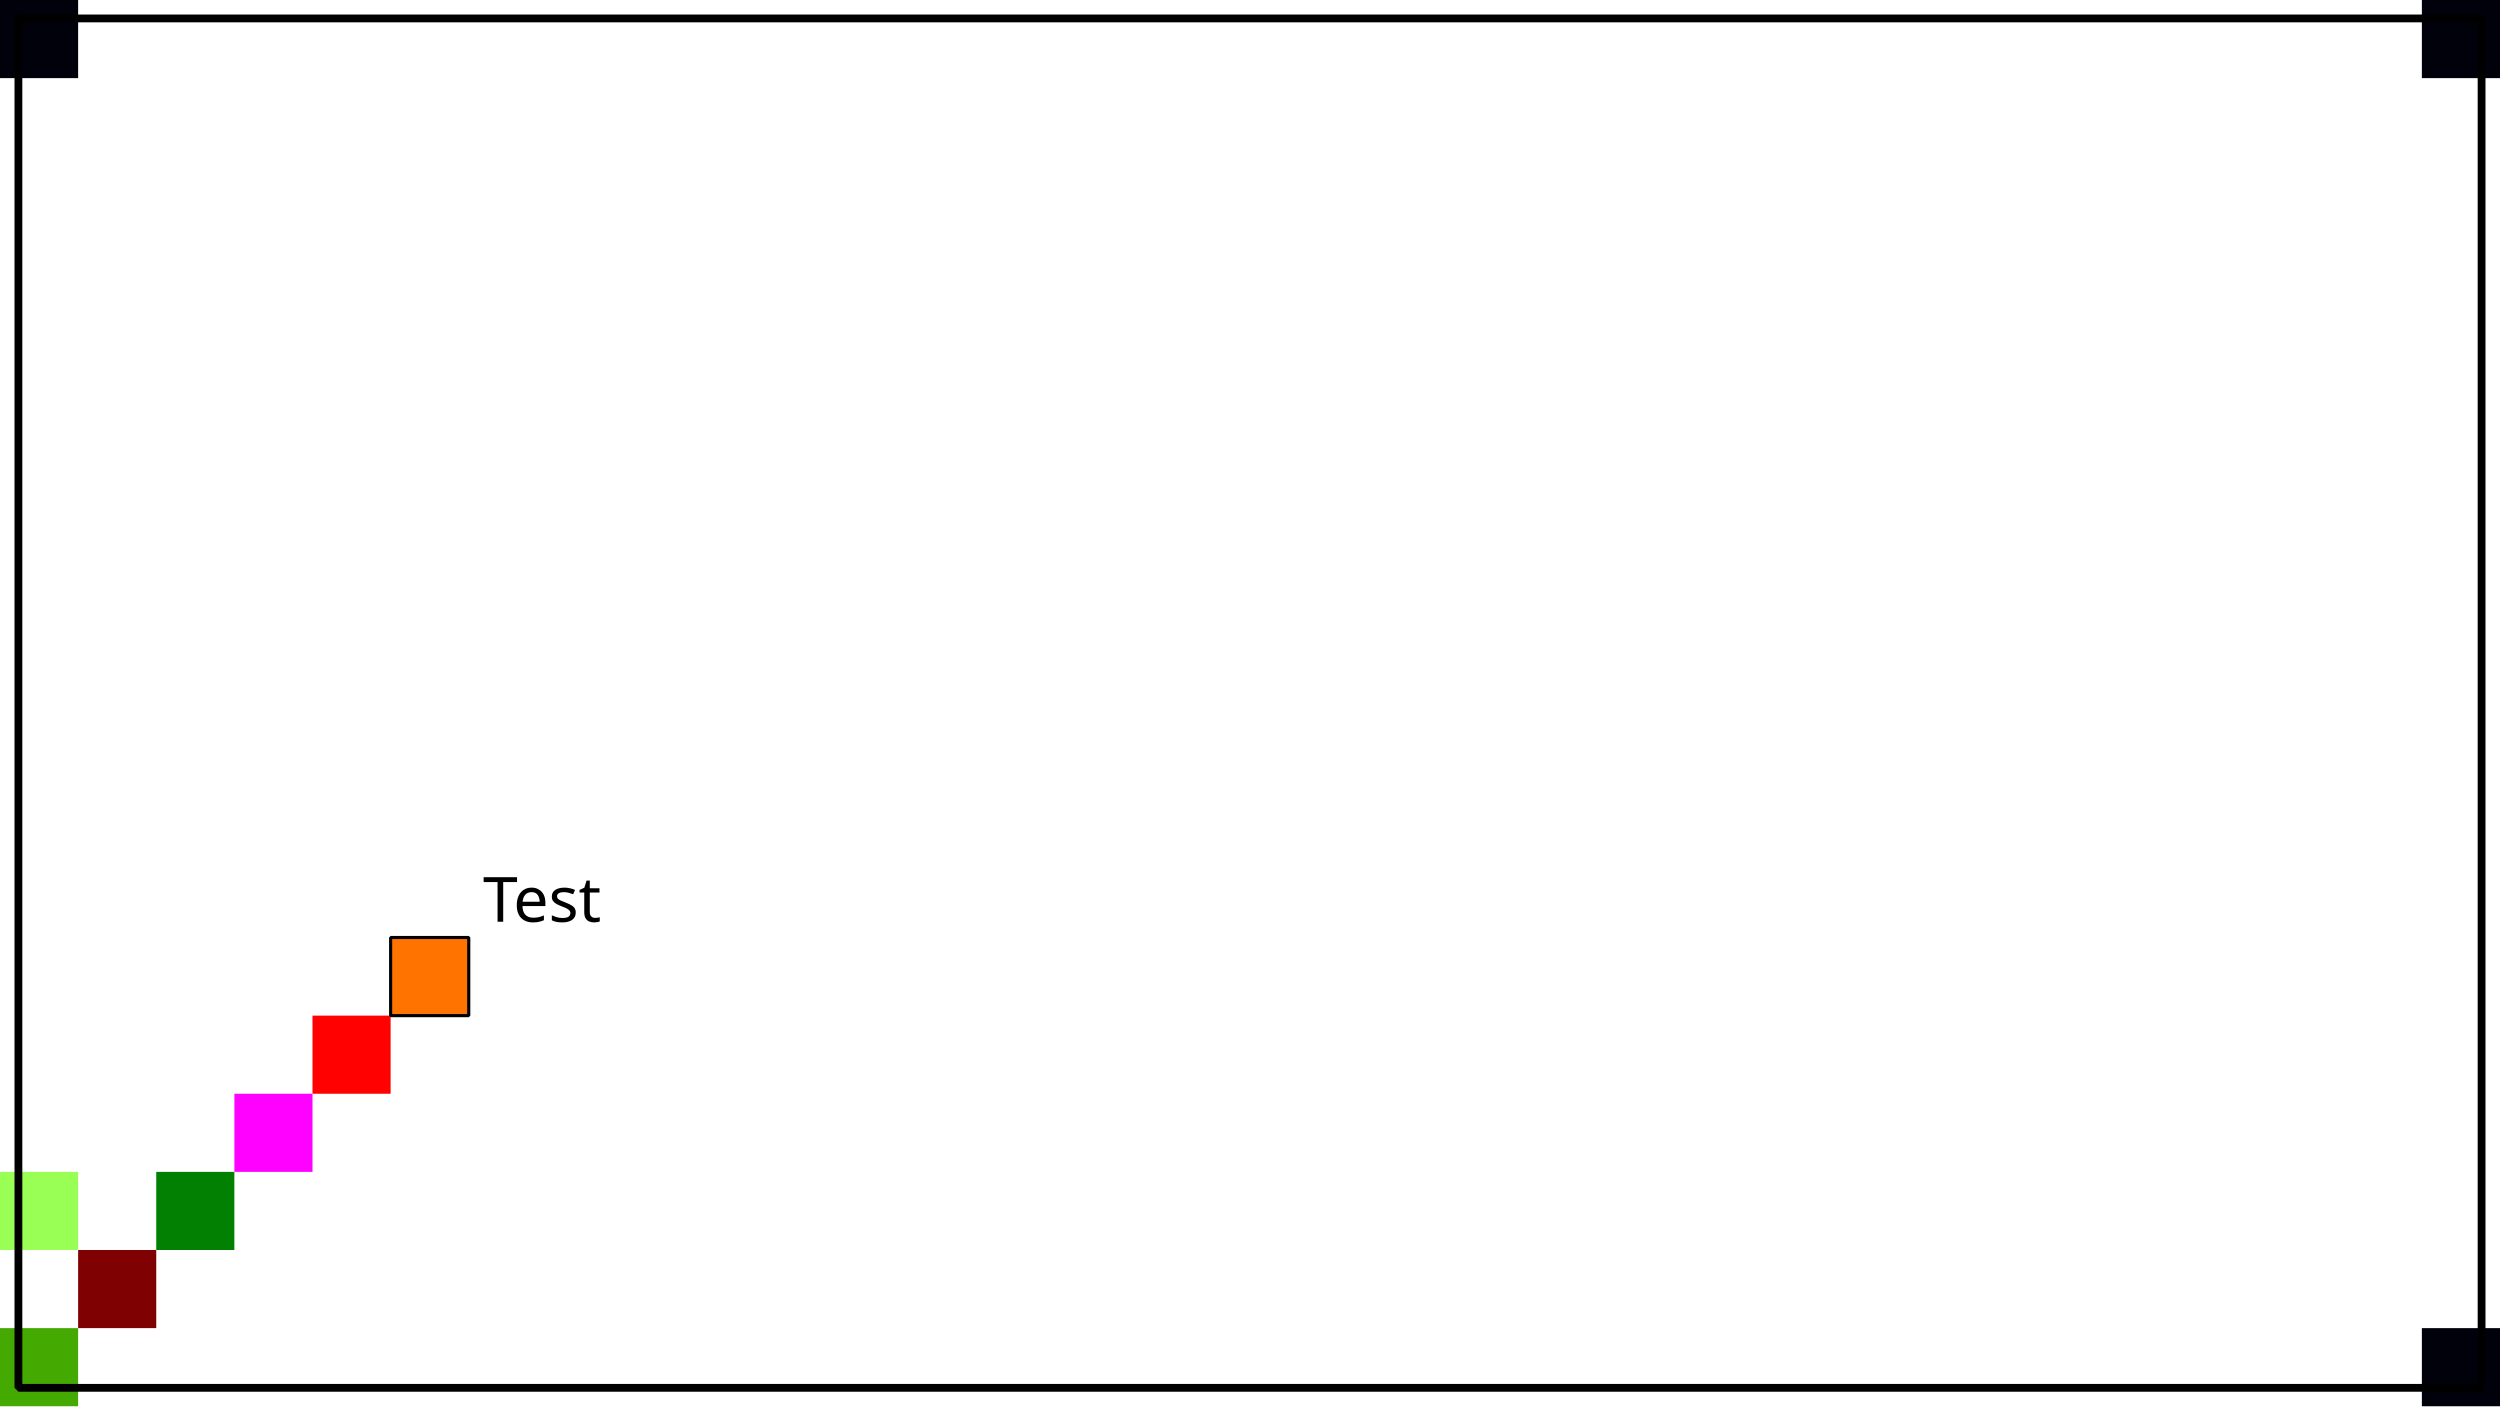
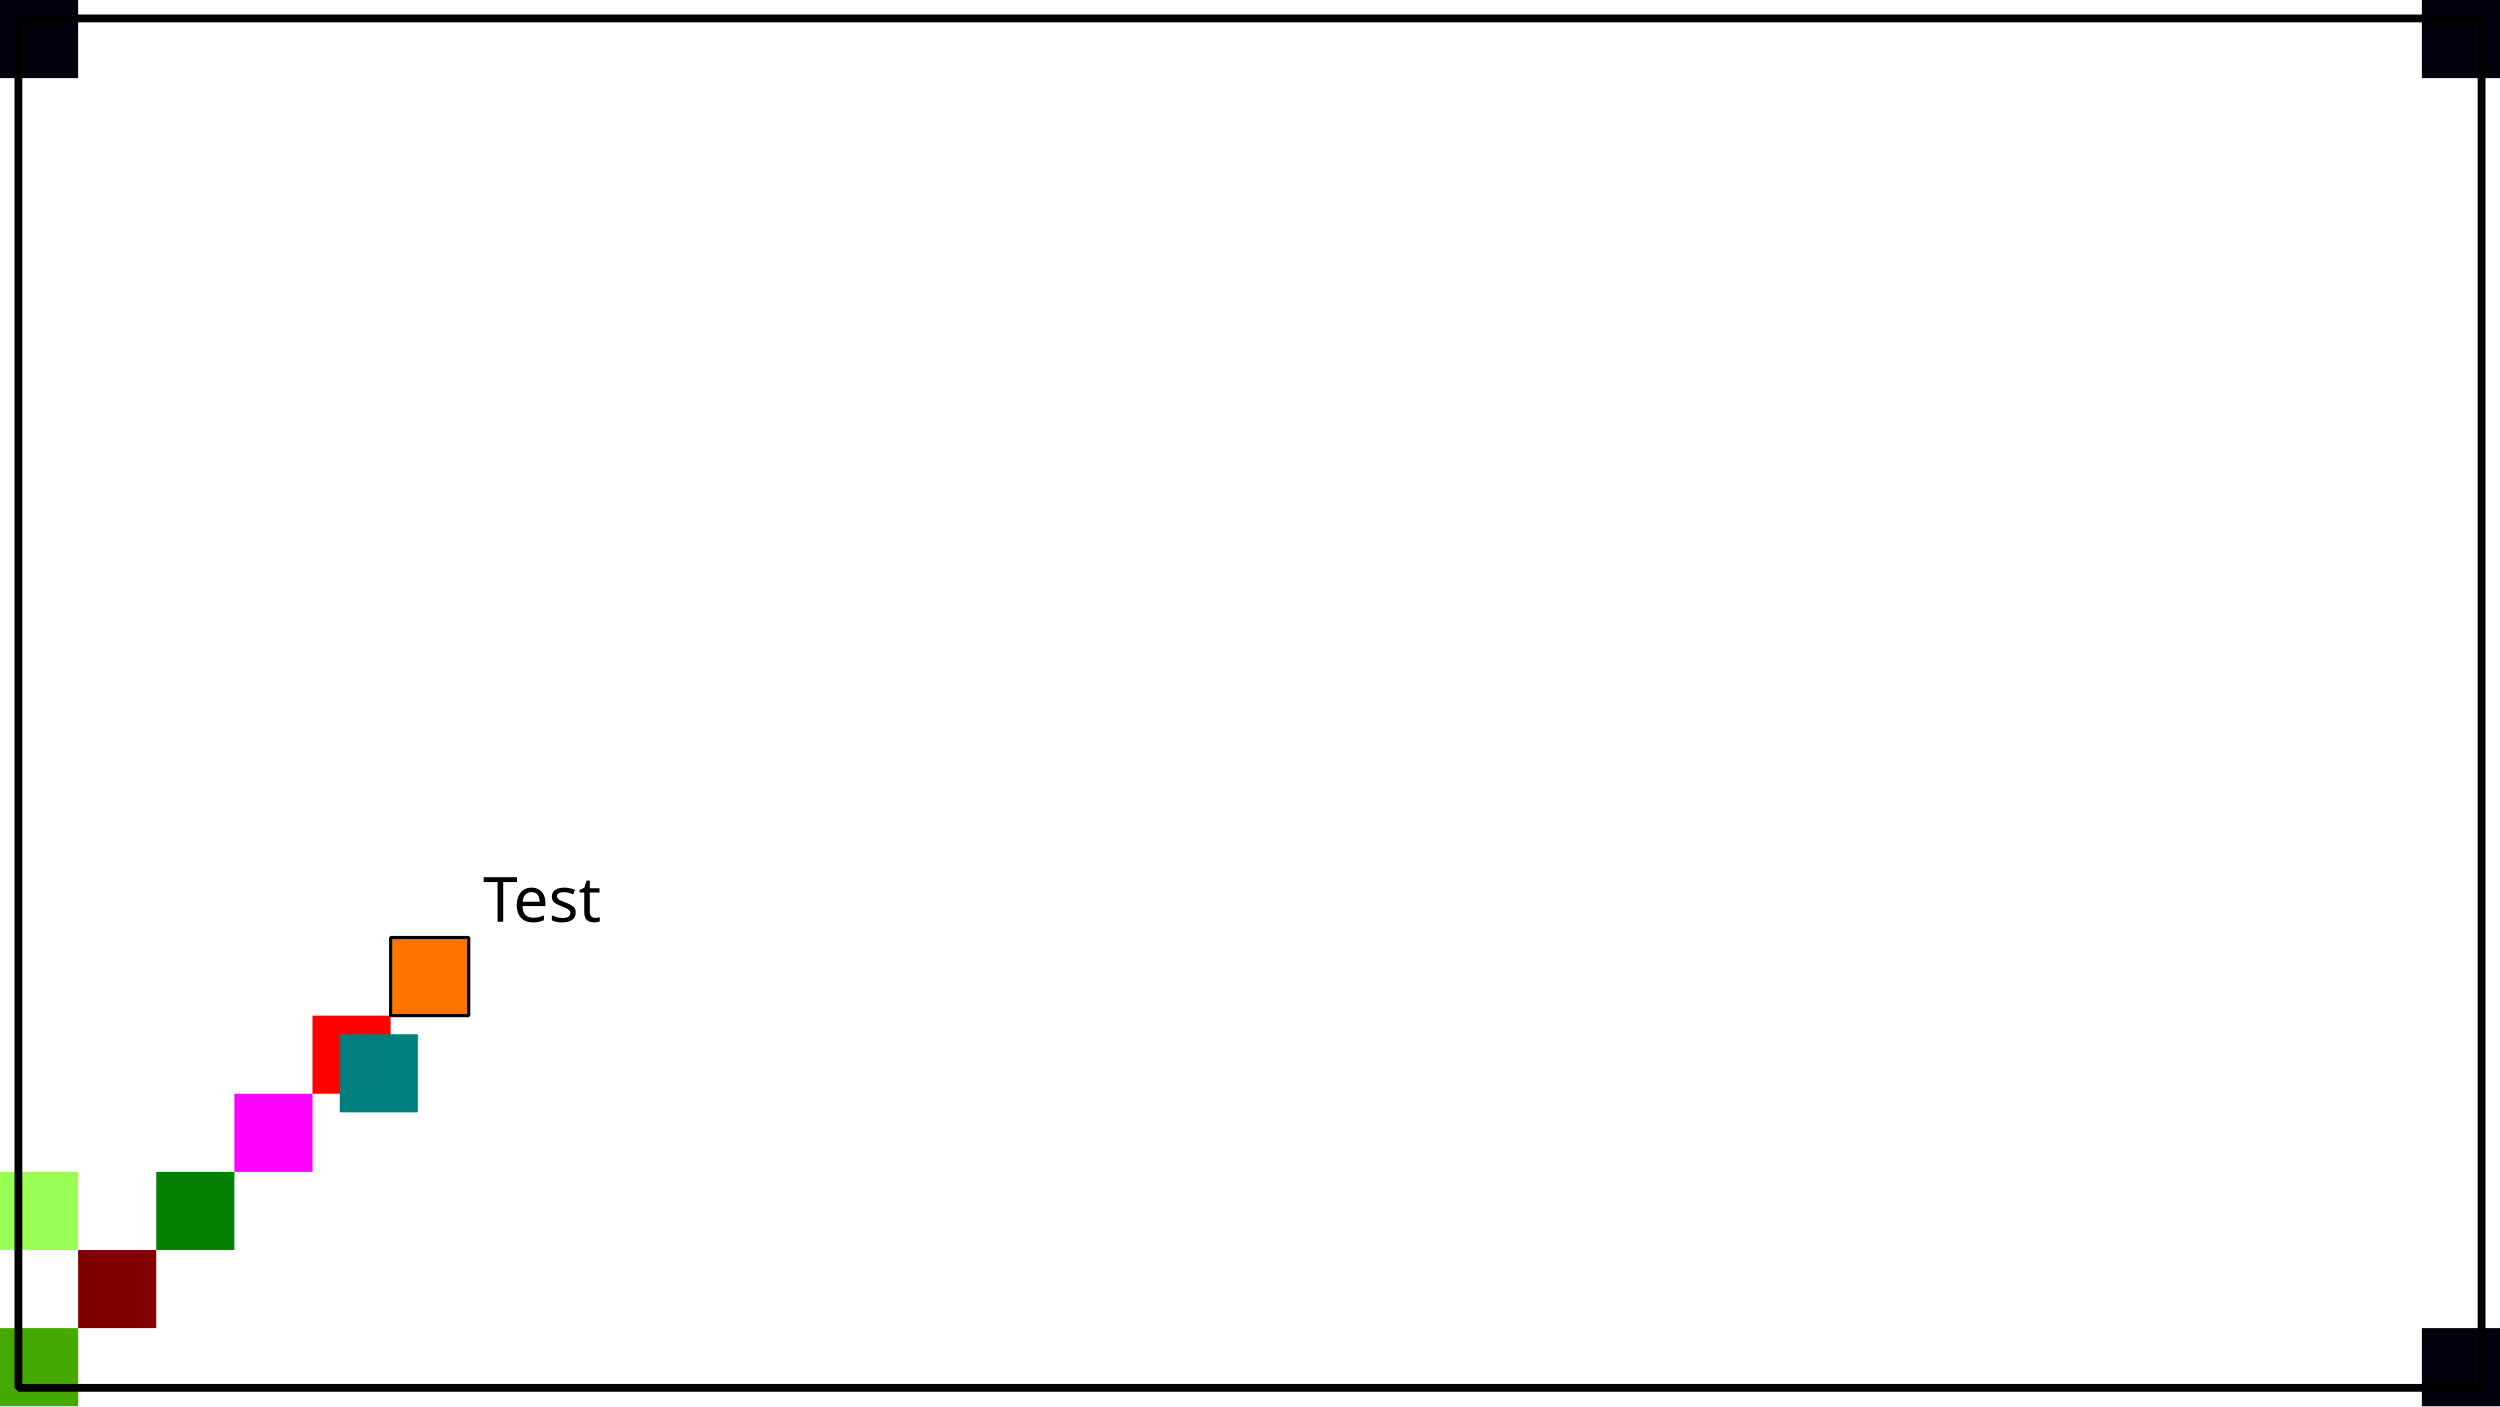
<svg xmlns="http://www.w3.org/2000/svg" width="1600" height="900" viewBox="0 0 423.333 238.125" version="1.1" id="svg8">
  <defs id="defs2" />
  <g id="layer1">
    <rect style="fill:#44aa00;fill-opacity:0.996;stroke:none;stroke-width:0;stroke-miterlimit:1" id="rect831-0" width="13.229" height="13.229" x="9.2196998e-08" y="224.896" />
    <rect style="fill:#800000;fill-opacity:0.996;stroke:none;stroke-width:0;stroke-miterlimit:1" id="rect831-0-5" width="13.229" height="13.229" x="13.229" y="211.667" />
    <rect style="fill:#99ff55;fill-opacity:0.996;stroke:none;stroke-width:0;stroke-miterlimit:1" id="rect831-0-5-4" width="13.229" height="13.229" x="9.2196998e-08" y="198.438" />
    <rect style="fill:#008000;fill-opacity:0.996;stroke:none;stroke-width:0;stroke-miterlimit:1" id="rect831-0-5-4-6" width="13.229" height="13.229" x="26.458" y="198.438" />
-     <rect style="fill:#ff00ff;fill-opacity:0.996;stroke:none;stroke-width:0;stroke-miterlimit:1" id="rect831-0-5-4-6-0" width="13.229" height="13.229" x="39.688" y="185.208" />
-     <rect style="fill:#ff0000;fill-opacity:0.996;stroke:none;stroke-width:0;stroke-miterlimit:1" id="rect831-0-5-4-6-0-7" width="13.229" height="13.229" x="52.917" y="171.979" />
-     <rect style="fill:#ff7400;fill-opacity:0.996;stroke:#000000;stroke-width:0.529;stroke-miterlimit:1;stroke-dasharray:none;stroke-opacity:1" id="rect831-0-5-4-6-0-7-9" width="13.229" height="13.229" x="66.146" y="158.75" />
+     <rect style="fill:#ff00ff;fill-opacity:0.996;stroke:none;stroke-width:0;stroke-miterlimit:1" id="purple" width="13.229" height="13.229" x="39.688" y="185.208" />
+     <rect style="fill:#ff0000;fill-opacity:0.996;stroke:none;stroke-width:0;stroke-miterlimit:1" id="red" width="13.229" height="13.229" x="52.917" y="171.979" />
+     <rect style="fill:#008080;fill-opacity:0.996;stroke:none;stroke-width:0;stroke-miterlimit:1" id="cover" width="13.229" height="13.229" x="57.53" y="175.129" />
+     <rect style="fill:#ff7400;fill-opacity:0.996;stroke:#000000;stroke-width:0.529;stroke-miterlimit:1;stroke-dasharray:none;stroke-opacity:1" id="orange" width="13.229" height="13.229" x="66.146" y="158.75" />
    <rect style="fill:#00000a;fill-opacity:0.996;stroke:none;stroke-width:0;stroke-miterlimit:1" id="rect831-0-5-4-6-0-3-9" width="13.229" height="13.229" x="410.104" y="-9.2197013e-08" />
    <rect style="fill:#00000a;fill-opacity:0.996;stroke:none;stroke-width:0;stroke-miterlimit:1" id="rect831-0-5-4-6-0-3" width="13.229" height="13.229" x="-1.110223e-16" y="-9.2196984e-08" />
    <rect style="fill:#00000a;fill-opacity:0.996;stroke:none;stroke-width:0;stroke-miterlimit:1" id="rect831-0-5-4-6-0-3-9-1" width="13.229" height="13.229" x="410.104" y="224.896" />
-     <rect style="fill:none;fill-opacity:0.996;stroke:#000000;stroke-width:1.323;stroke-miterlimit:1;stroke-dasharray:none;stroke-opacity:1" id="rect1010" width="417.097" height="231.889" x="3.118" y="3.118" />
+     <rect style="fill:none;fill-opacity:0.996;stroke:#000000;stroke-width:1.323;stroke-miterlimit:1;stroke-dasharray:none;stroke-opacity:1" id="full_screen" width="417.097" height="231.889" x="3.118" y="3.118" />
    <text xml:space="preserve" style="font-style:normal;font-weight:normal;font-size:10.583px;line-height:1.25;font-family:sans-serif;letter-spacing:0px;word-spacing:0px;fill:#000000;fill-opacity:1;stroke:none;stroke-width:0.265" x="81.784" y="156.085" id="text2356">
      <tspan id="tspan2354" style="stroke-width:0.265" x="81.784" y="156.085">Test</tspan>
    </text>
  </g>
</svg>
